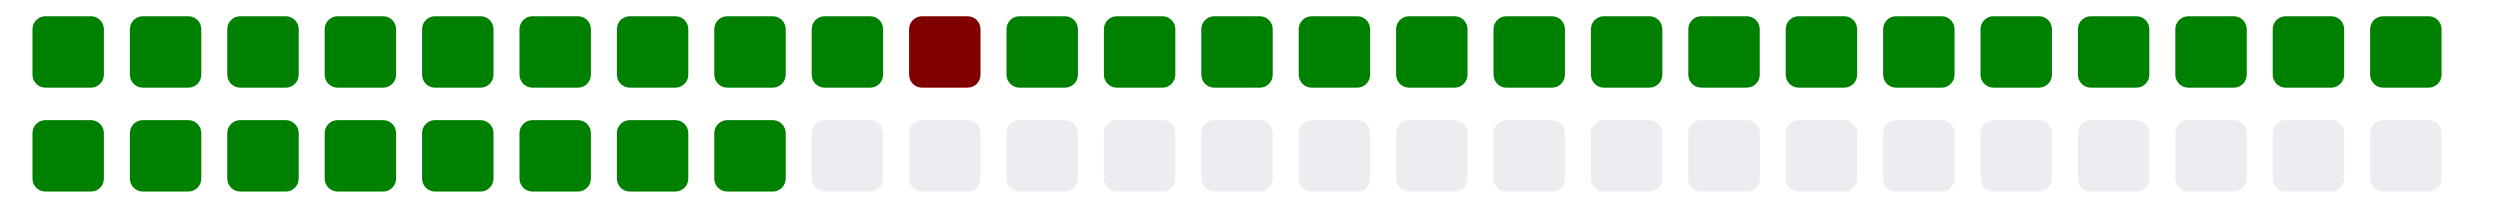
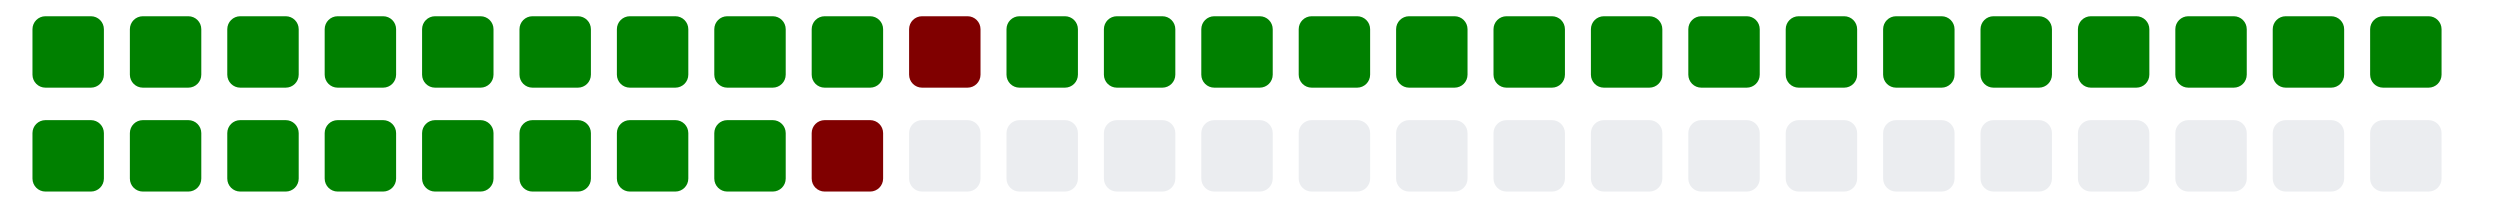
<svg xmlns="http://www.w3.org/2000/svg" viewBox="0 0 385 11" width="385" height="32">
  <g>
    <rect class="day" x="5" y="-8" width="11" height="11" fill="#008000" rx="2" ry="2" />
    <rect class="day" x="5" y="8" width="11" height="11" fill="#008000" rx="2" ry="2" />
    <rect class="day" x="20" y="-8" width="11" height="11" fill="#008000" rx="2" ry="2" />
    <rect class="day" x="20" y="8" width="11" height="11" fill="#008000" rx="2" ry="2" />
    <rect class="day" x="35" y="-8" width="11" height="11" fill="#008000" rx="2" ry="2" />
    <rect class="day" x="35" y="8" width="11" height="11" fill="#008000" rx="2" ry="2" />
    <rect class="day" x="50" y="-8" width="11" height="11" fill="#008000" rx="2" ry="2" />
    <rect class="day" x="50" y="8" width="11" height="11" fill="#008000" rx="2" ry="2" />
    <rect class="day" x="65" y="-8" width="11" height="11" fill="#008000" rx="2" ry="2" />
    <rect class="day" x="65" y="8" width="11" height="11" fill="#008000" rx="2" ry="2" />
    <rect class="day" x="80" y="-8" width="11" height="11" fill="#008000" rx="2" ry="2" />
    <rect class="day" x="80" y="8" width="11" height="11" fill="#008000" rx="2" ry="2" />
    <rect class="day" x="95" y="-8" width="11" height="11" fill="#008000" rx="2" ry="2" />
    <rect class="day" x="95" y="8" width="11" height="11" fill="#008000" rx="2" ry="2" />
    <rect class="day" x="110" y="-8" width="11" height="11" fill="#008000" rx="2" ry="2" />
    <rect class="day" x="110" y="8" width="11" height="11" fill="#008000" rx="2" ry="2" />
    <rect class="day" x="125" y="-8" width="11" height="11" fill="#008000" rx="2" ry="2" />
-     <rect class="day" x="125" y="8" width="11" height="11" fill="#ebedf0" rx="2" ry="2" />
+     <rect class="day" x="125" y="8" width="11" height="11" fill="#800000" rx="2" ry="2" />
    <rect class="day" x="140" y="-8" width="11" height="11" fill="#800000" rx="2" ry="2" />
    <rect class="day" x="140" y="8" width="11" height="11" fill="#ebedf0" rx="2" ry="2" />
    <rect class="day" x="155" y="-8" width="11" height="11" fill="#008000" rx="2" ry="2" />
    <rect class="day" x="155" y="8" width="11" height="11" fill="#ebedf0" rx="2" ry="2" />
    <rect class="day" x="170" y="-8" width="11" height="11" fill="#008000" rx="2" ry="2" />
    <rect class="day" x="170" y="8" width="11" height="11" fill="#ebedf0" rx="2" ry="2" />
    <rect class="day" x="185" y="-8" width="11" height="11" fill="#008000" rx="2" ry="2" />
    <rect class="day" x="185" y="8" width="11" height="11" fill="#ebedf0" rx="2" ry="2" />
    <rect class="day" x="200" y="-8" width="11" height="11" fill="#008000" rx="2" ry="2" />
    <rect class="day" x="200" y="8" width="11" height="11" fill="#ebedf0" rx="2" ry="2" />
    <rect class="day" x="215" y="-8" width="11" height="11" fill="#008000" rx="2" ry="2" />
    <rect class="day" x="215" y="8" width="11" height="11" fill="#ebedf0" rx="2" ry="2" />
    <rect class="day" x="230" y="-8" width="11" height="11" fill="#008000" rx="2" ry="2" />
    <rect class="day" x="230" y="8" width="11" height="11" fill="#ebedf0" rx="2" ry="2" />
    <rect class="day" x="245" y="-8" width="11" height="11" fill="#008000" rx="2" ry="2" />
    <rect class="day" x="245" y="8" width="11" height="11" fill="#ebedf0" rx="2" ry="2" />
    <rect class="day" x="260" y="-8" width="11" height="11" fill="#008000" rx="2" ry="2" />
    <rect class="day" x="260" y="8" width="11" height="11" fill="#ebedf0" rx="2" ry="2" />
    <rect class="day" x="275" y="-8" width="11" height="11" fill="#008000" rx="2" ry="2" />
    <rect class="day" x="275" y="8" width="11" height="11" fill="#ebedf0" rx="2" ry="2" />
    <rect class="day" x="290" y="-8" width="11" height="11" fill="#008000" rx="2" ry="2" />
    <rect class="day" x="290" y="8" width="11" height="11" fill="#ebedf0" rx="2" ry="2" />
    <rect class="day" x="305" y="-8" width="11" height="11" fill="#008000" rx="2" ry="2" />
    <rect class="day" x="305" y="8" width="11" height="11" fill="#ebedf0" rx="2" ry="2" />
    <rect class="day" x="320" y="-8" width="11" height="11" fill="#008000" rx="2" ry="2" />
    <rect class="day" x="320" y="8" width="11" height="11" fill="#ebedf0" rx="2" ry="2" />
    <rect class="day" x="335" y="-8" width="11" height="11" fill="#008000" rx="2" ry="2" />
    <rect class="day" x="335" y="8" width="11" height="11" fill="#ebedf0" rx="2" ry="2" />
    <rect class="day" x="350" y="-8" width="11" height="11" fill="#008000" rx="2" ry="2" />
    <rect class="day" x="350" y="8" width="11" height="11" fill="#ebedf0" rx="2" ry="2" />
    <rect class="day" x="365" y="-8" width="11" height="11" fill="#008000" rx="2" ry="2" />
    <rect class="day" x="365" y="8" width="11" height="11" fill="#ebedf0" rx="2" ry="2" />
  </g>
</svg>
